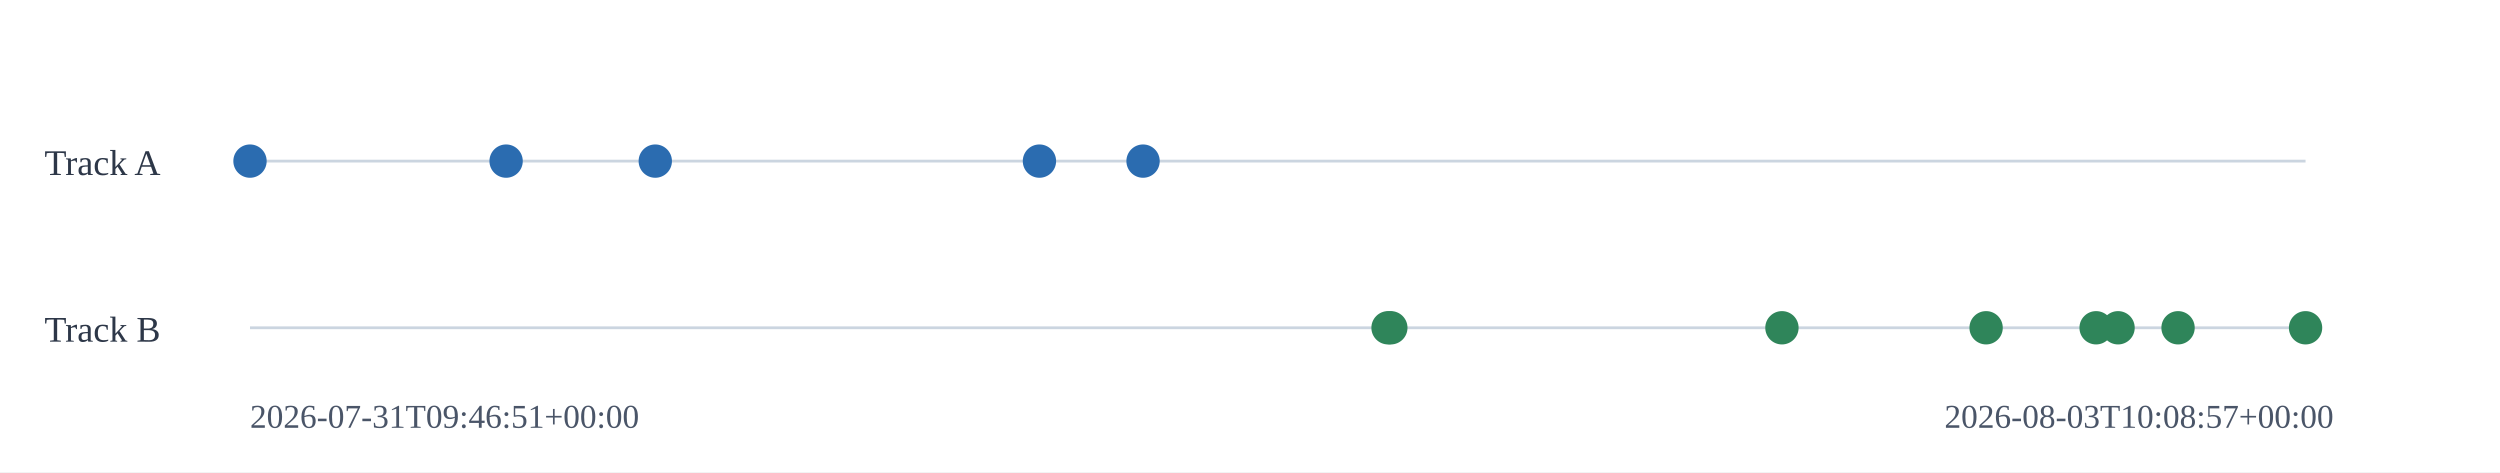
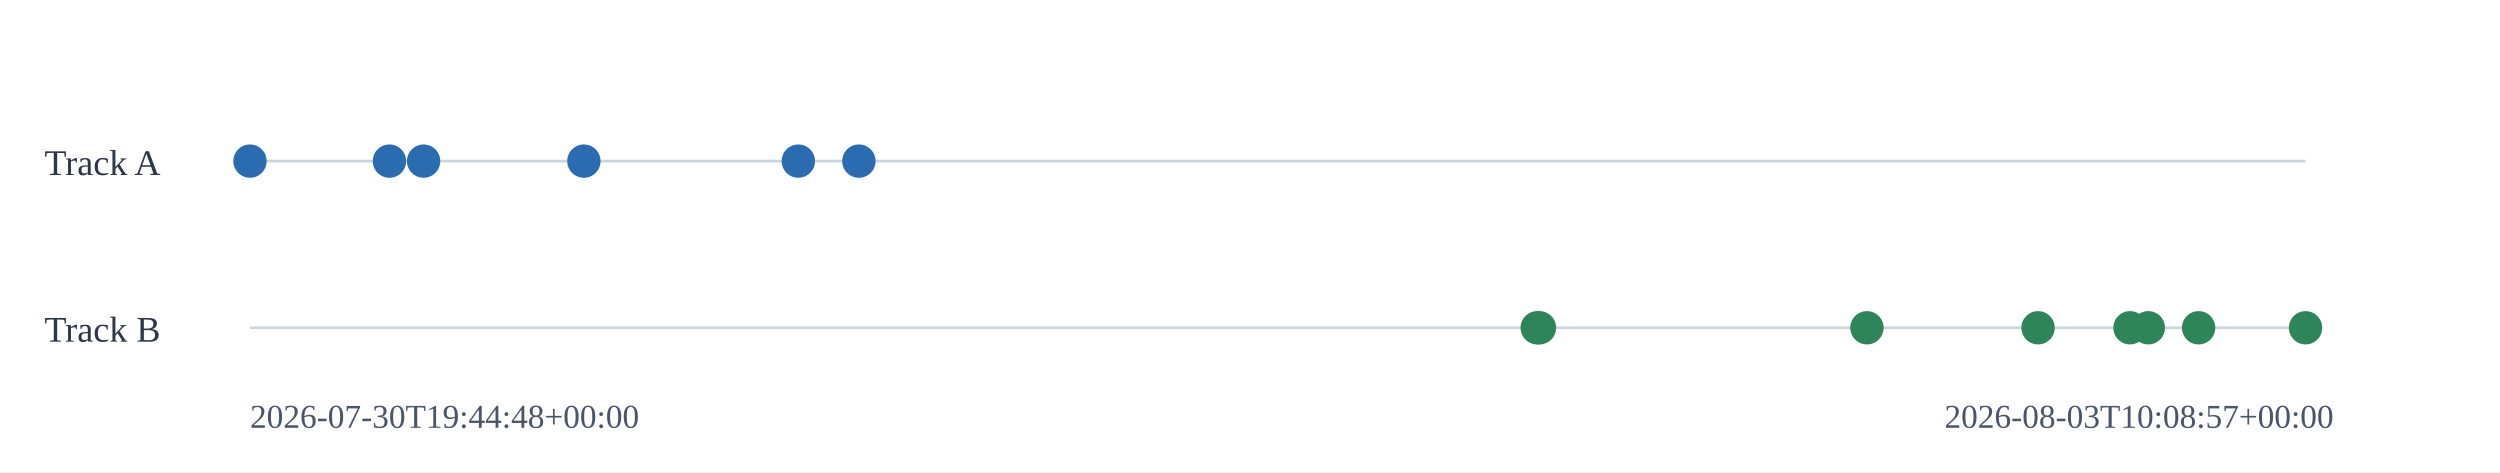
<svg viewBox="0 0 900 170" role="img" aria-label="Track A and Track B event timeline">
  <rect width="900" height="170" fill="#ffffff" />
  <line x1="90" y1="58" x2="830" y2="58" stroke="#cbd5e0" />
  <line x1="90" y1="118" x2="830" y2="118" stroke="#cbd5e0" />
  <text x="16" y="63" font-size="13" fill="#2d3748">Track A</text>
  <text x="16" y="123" font-size="13" fill="#2d3748">Track B</text>
  <circle cx="90.0" cy="58" r="6" fill="#2b6cb0" />
-   <circle cx="182.2" cy="58" r="6" fill="#2b6cb0" />
-   <circle cx="235.9" cy="58" r="6" fill="#2b6cb0" />
-   <circle cx="374.2" cy="58" r="6" fill="#2b6cb0" />
-   <circle cx="411.5" cy="58" r="6" fill="#2b6cb0" />
-   <circle cx="641.5" cy="118" r="6" fill="#2f855a" />
-   <circle cx="715.0" cy="118" r="6" fill="#2f855a" />
-   <circle cx="499.7" cy="118" r="6" fill="#2f855a" />
-   <circle cx="500.7" cy="118" r="6" fill="#2f855a" />
+   <circle cx="140.2" cy="58" r="6" fill="#2b6cb0" />
+   <circle cx="152.5" cy="58" r="6" fill="#2b6cb0" />
+   <circle cx="210.2" cy="58" r="6" fill="#2b6cb0" />
+   <circle cx="287.4" cy="58" r="6" fill="#2b6cb0" />
+   <circle cx="309.2" cy="58" r="6" fill="#2b6cb0" />
+   <circle cx="672.1" cy="118" r="6" fill="#2f855a" />
+   <circle cx="733.7" cy="118" r="6" fill="#2f855a" />
+   <circle cx="553.4" cy="118" r="6" fill="#2f855a" />
+   <circle cx="554.2" cy="118" r="6" fill="#2f855a" />
  <circle cx="830.0" cy="118" r="6" fill="#2f855a" />
-   <circle cx="784.1" cy="118" r="6" fill="#2f855a" />
-   <circle cx="754.6" cy="118" r="6" fill="#2f855a" />
-   <circle cx="762.5" cy="118" r="6" fill="#2f855a" />
-   <text x="90" y="154" font-size="12" fill="#4a5568">2026-07-31T09:46:51+00:00</text>
+   <circle cx="791.5" cy="118" r="6" fill="#2f855a" />
+   <circle cx="766.8" cy="118" r="6" fill="#2f855a" />
+   <circle cx="773.4" cy="118" r="6" fill="#2f855a" />
+   <text x="90" y="154" font-size="12" fill="#4a5568">2026-07-30T19:44:48+00:00</text>
  <text x="700" y="154" font-size="12" fill="#4a5568">2026-08-03T10:08:57+00:00</text>
</svg>
